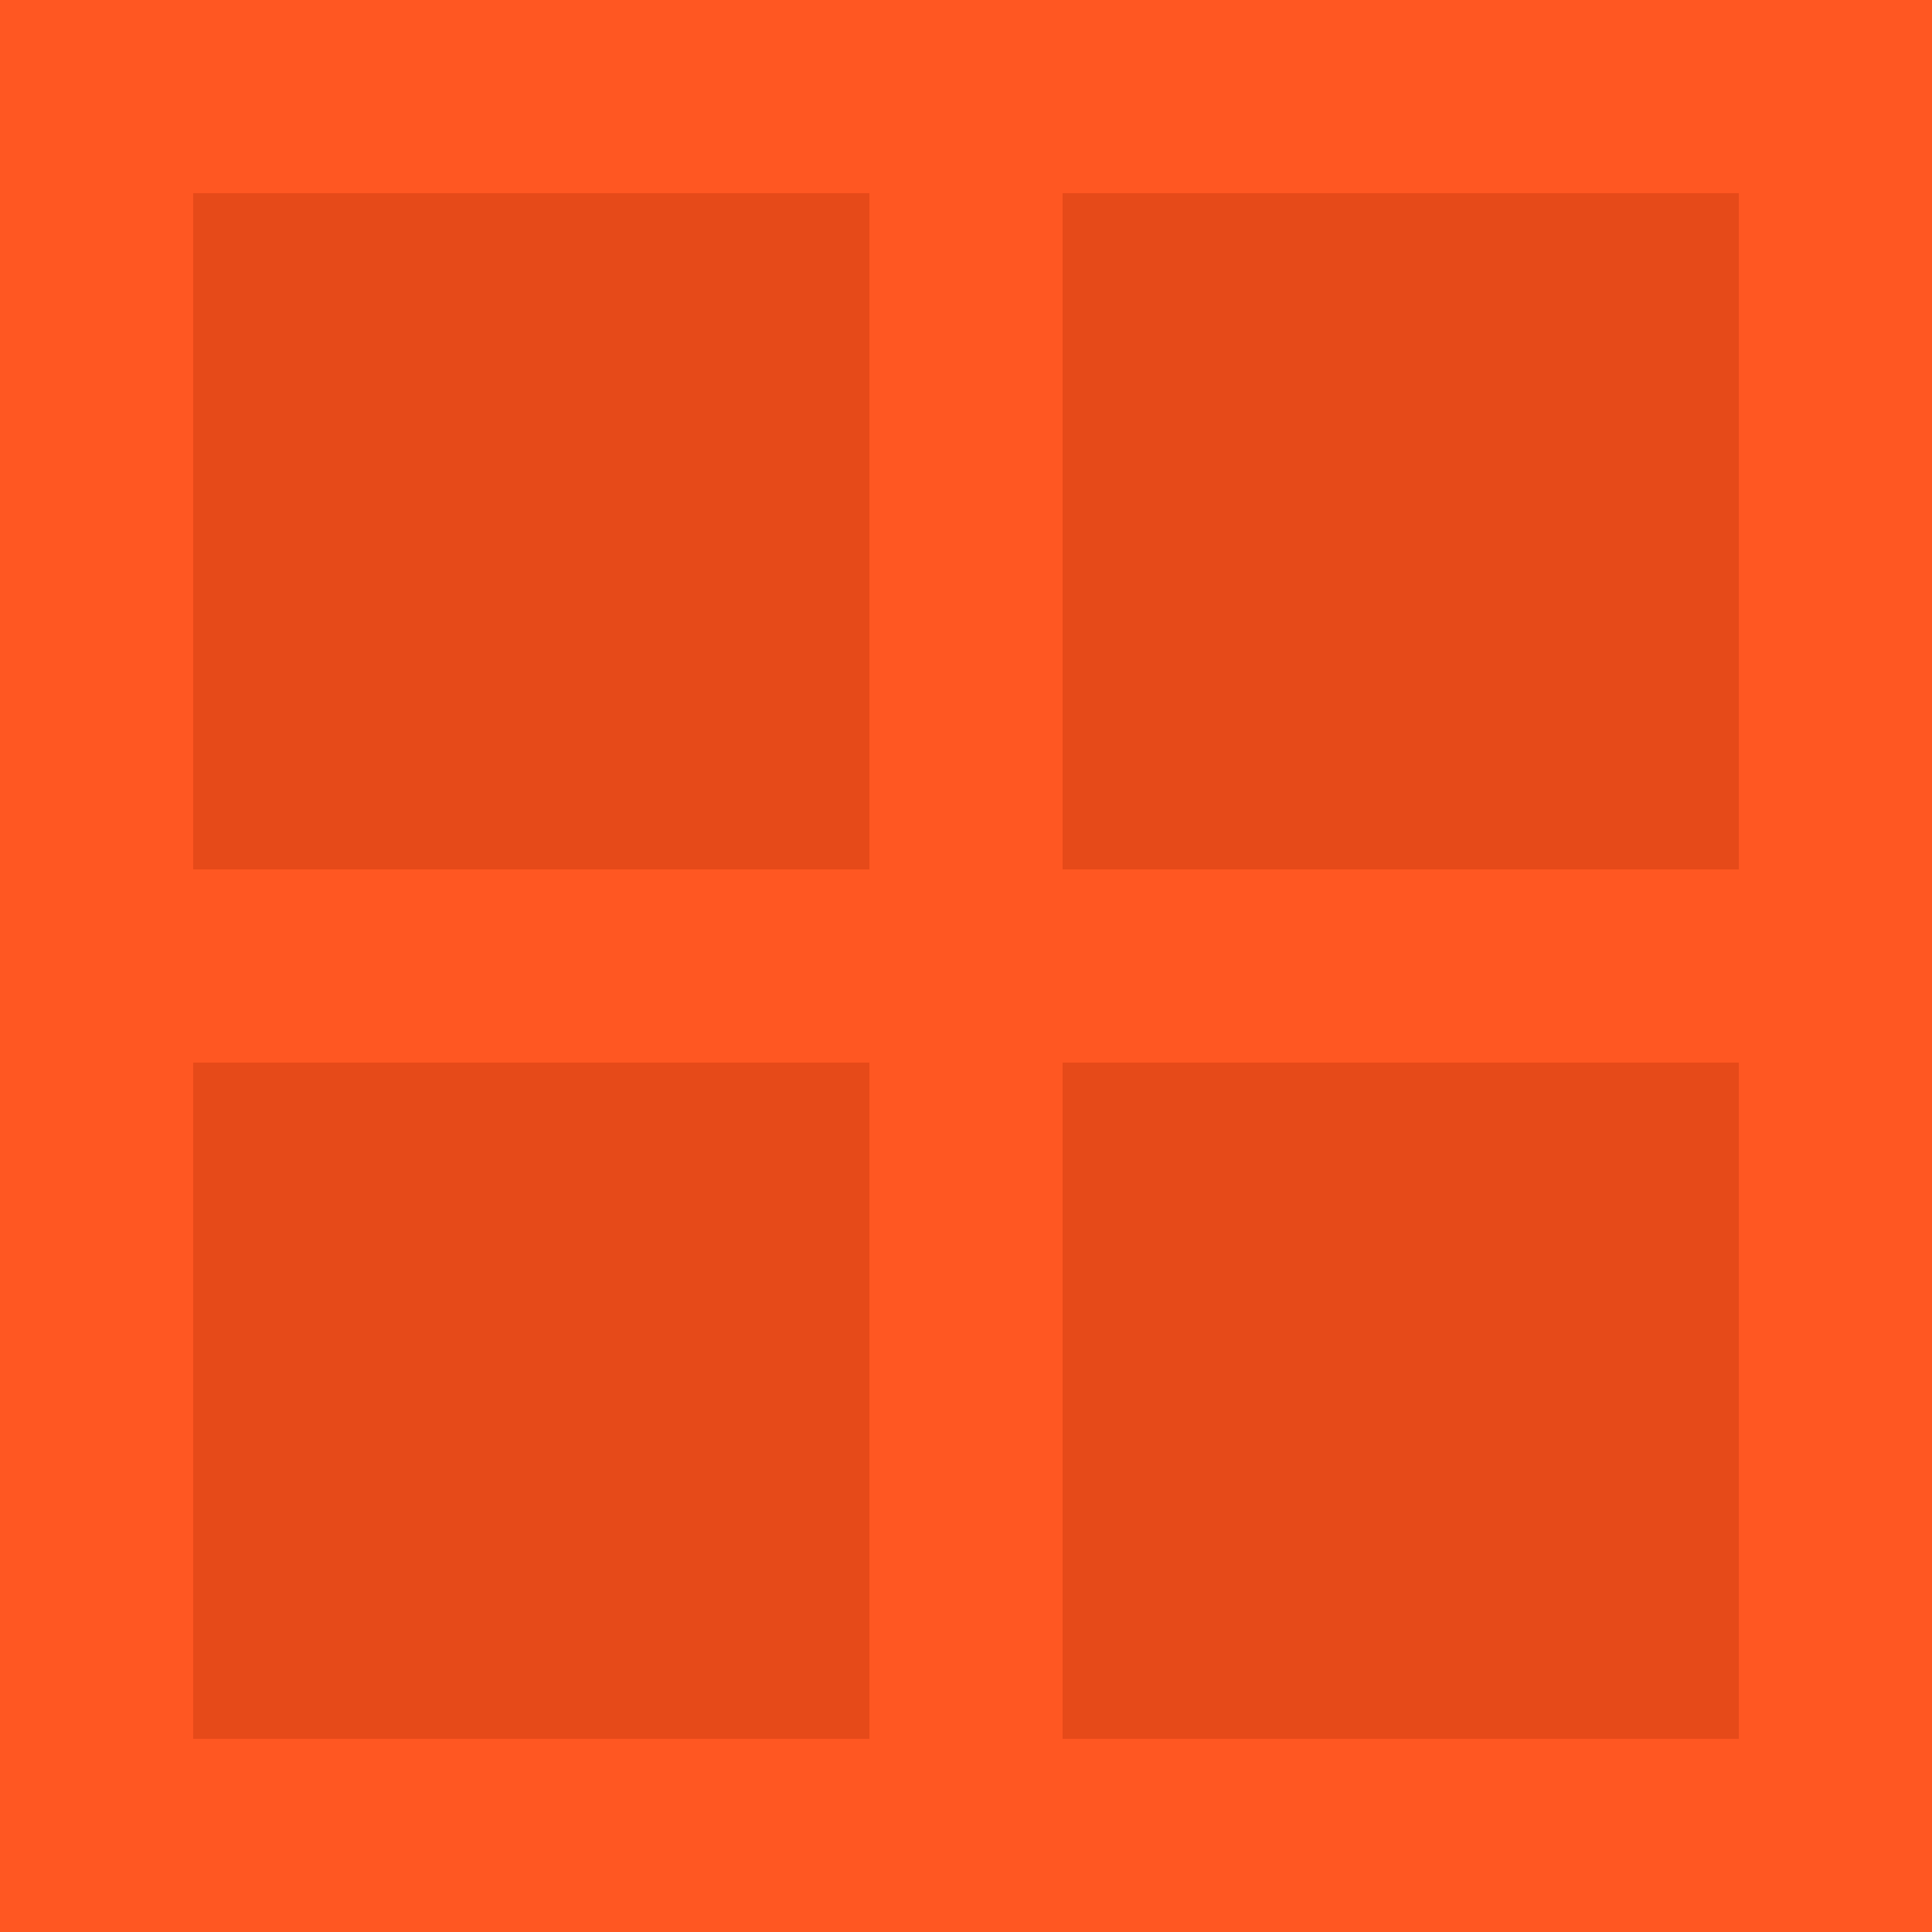
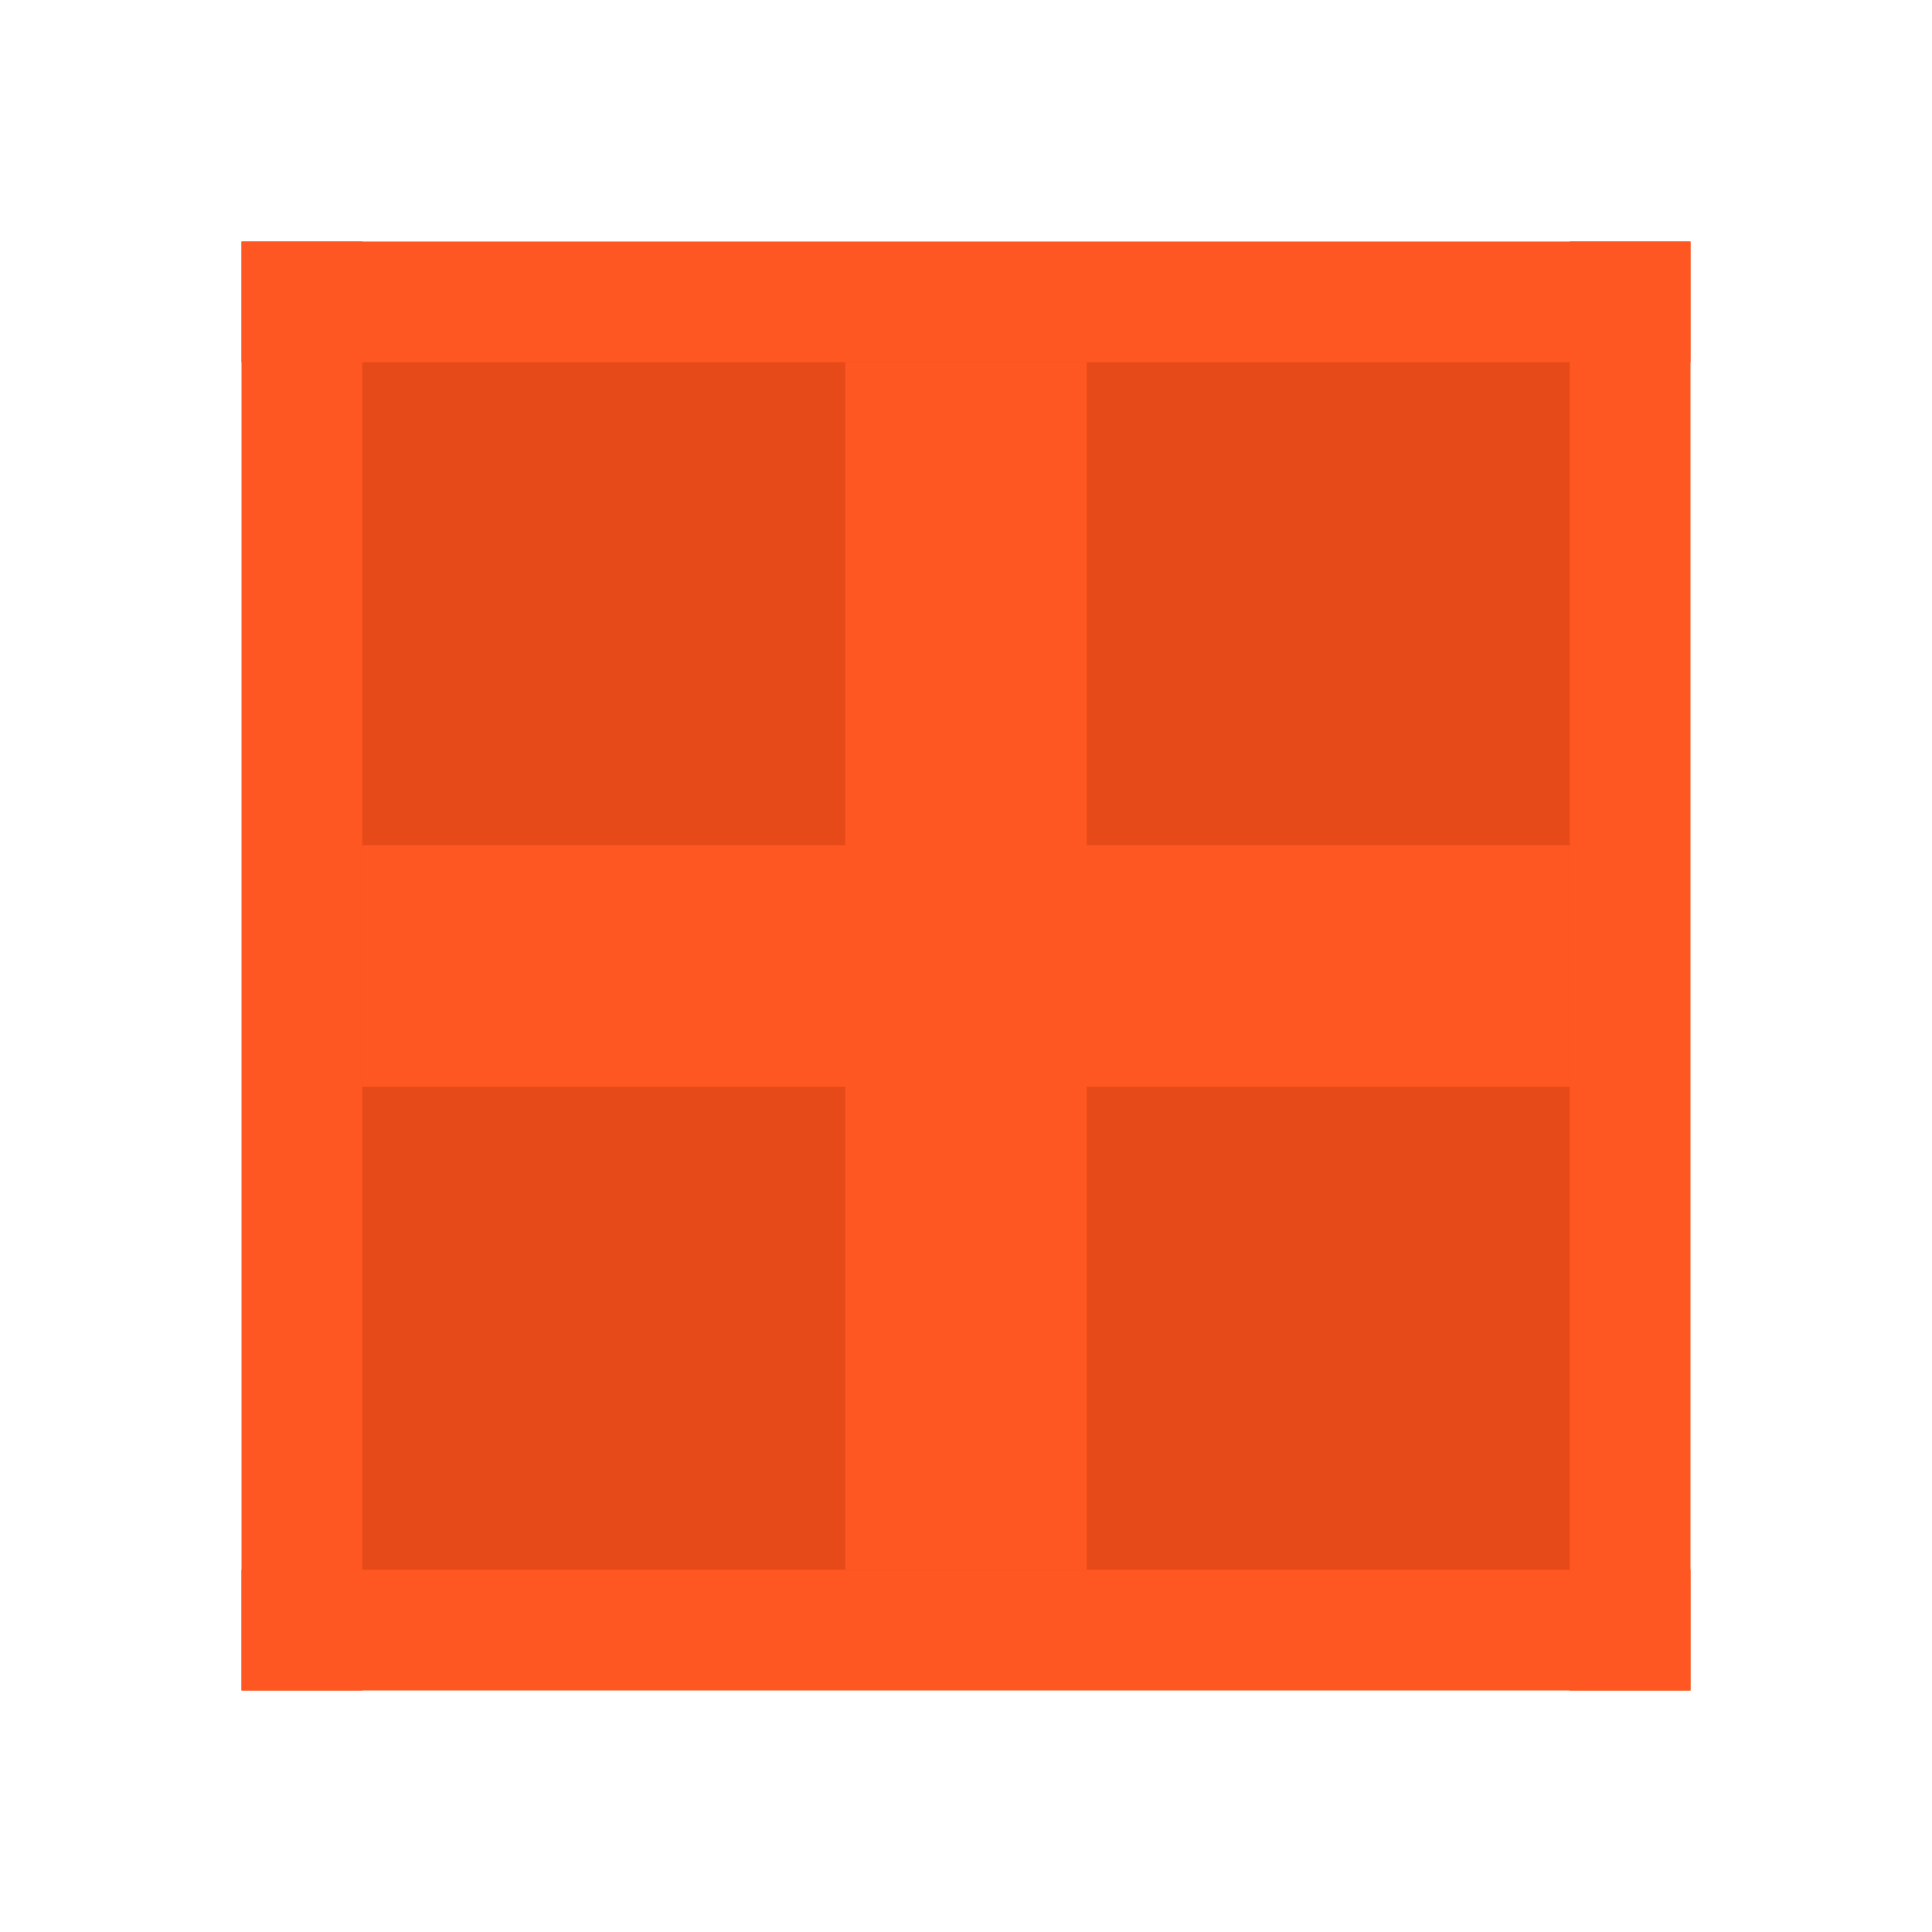
- <svg xmlns="http://www.w3.org/2000/svg" width="20" height="20" viewBox="0 0 20 20">
-   <rect x="0" y="0" width="20" height="20" fill="#FF5722" />
-   <rect x="2" y="2" width="16" height="16" fill="#E64A19" />
-   <rect x="2" y="9" width="16" height="2" fill="#FF5722" />
-   <rect x="9" y="2" width="2" height="16" fill="#FF5722" />
+ <svg xmlns="http://www.w3.org/2000/svg" width="32" height="32" viewBox="0 0 32 32">
+   <rect x="4" y="4" width="24" height="24" fill="#FF5722" />
+   <rect x="6" y="6" width="20" height="20" fill="#E64A19" />
+   <rect x="6" y="14" width="20" height="4" fill="#FF5722" />
+   <rect x="14" y="6" width="4" height="20" fill="#FF5722" />
+   <rect x="4" y="4" width="2" height="2" fill="#FF5722" />
+   <rect x="26" y="4" width="2" height="2" fill="#FF5722" />
+   <rect x="4" y="26" width="2" height="2" fill="#FF5722" />
+   <rect x="26" y="26" width="2" height="2" fill="#FF5722" />
</svg>
